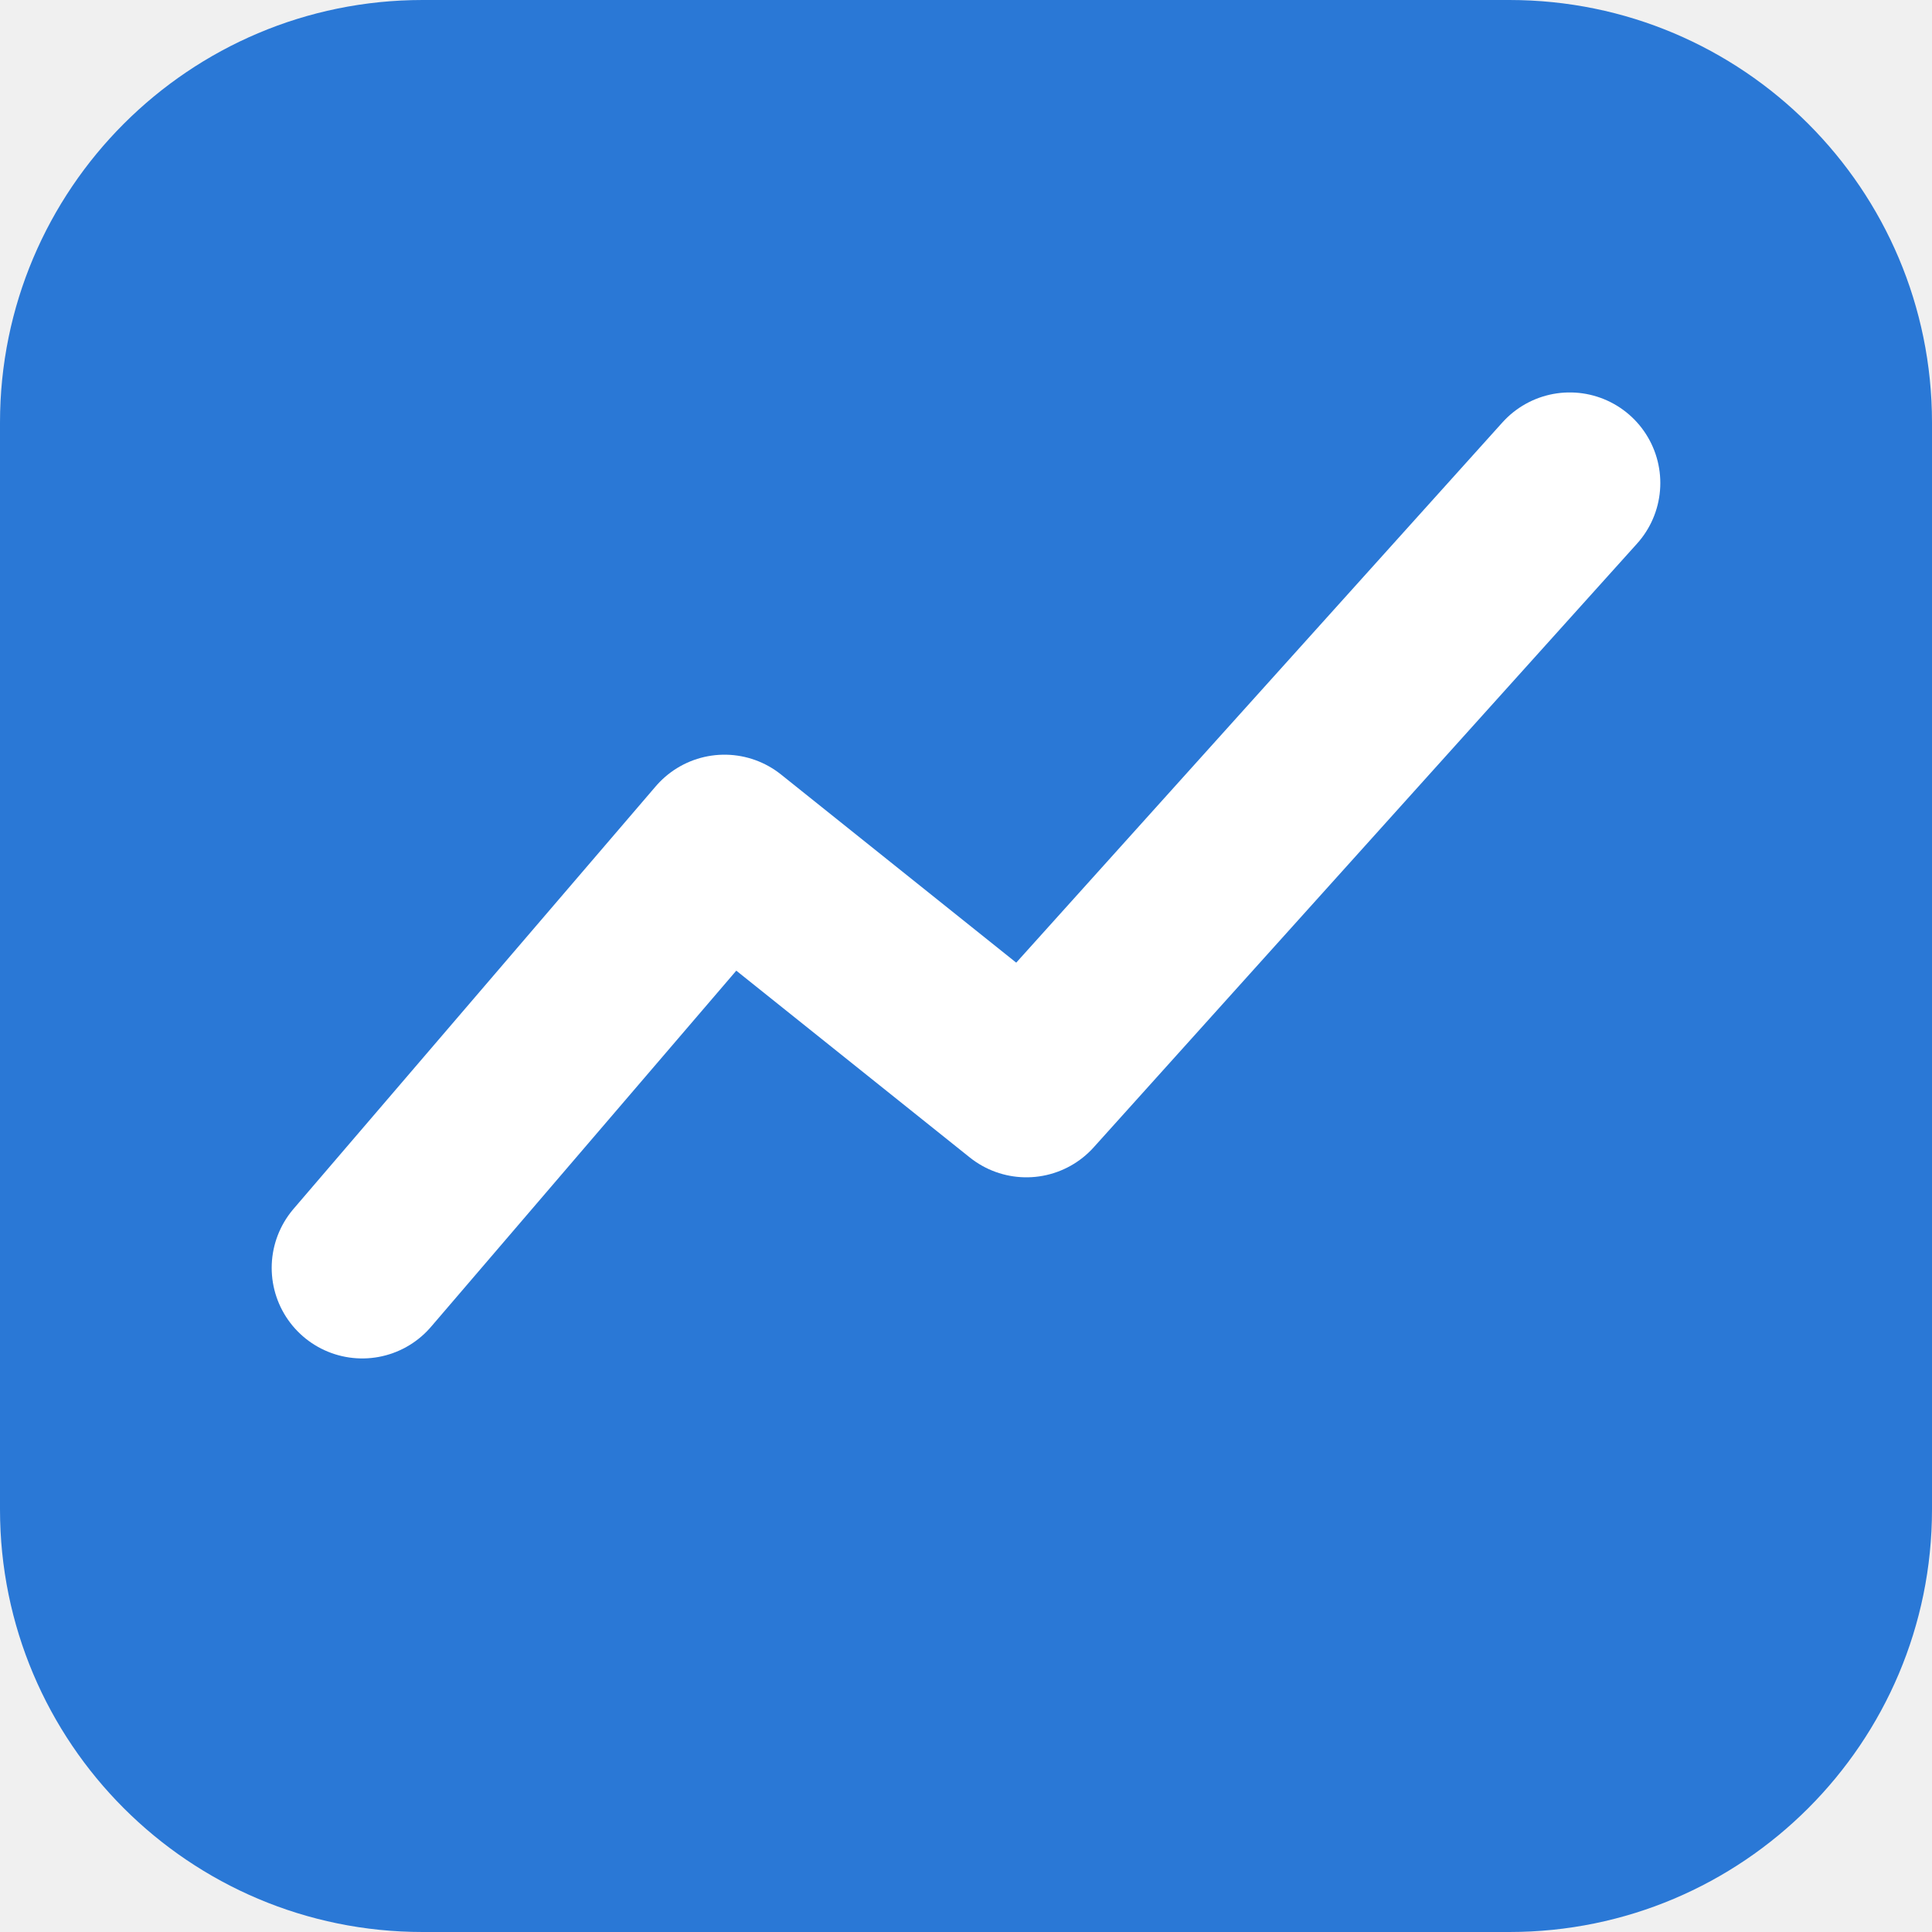
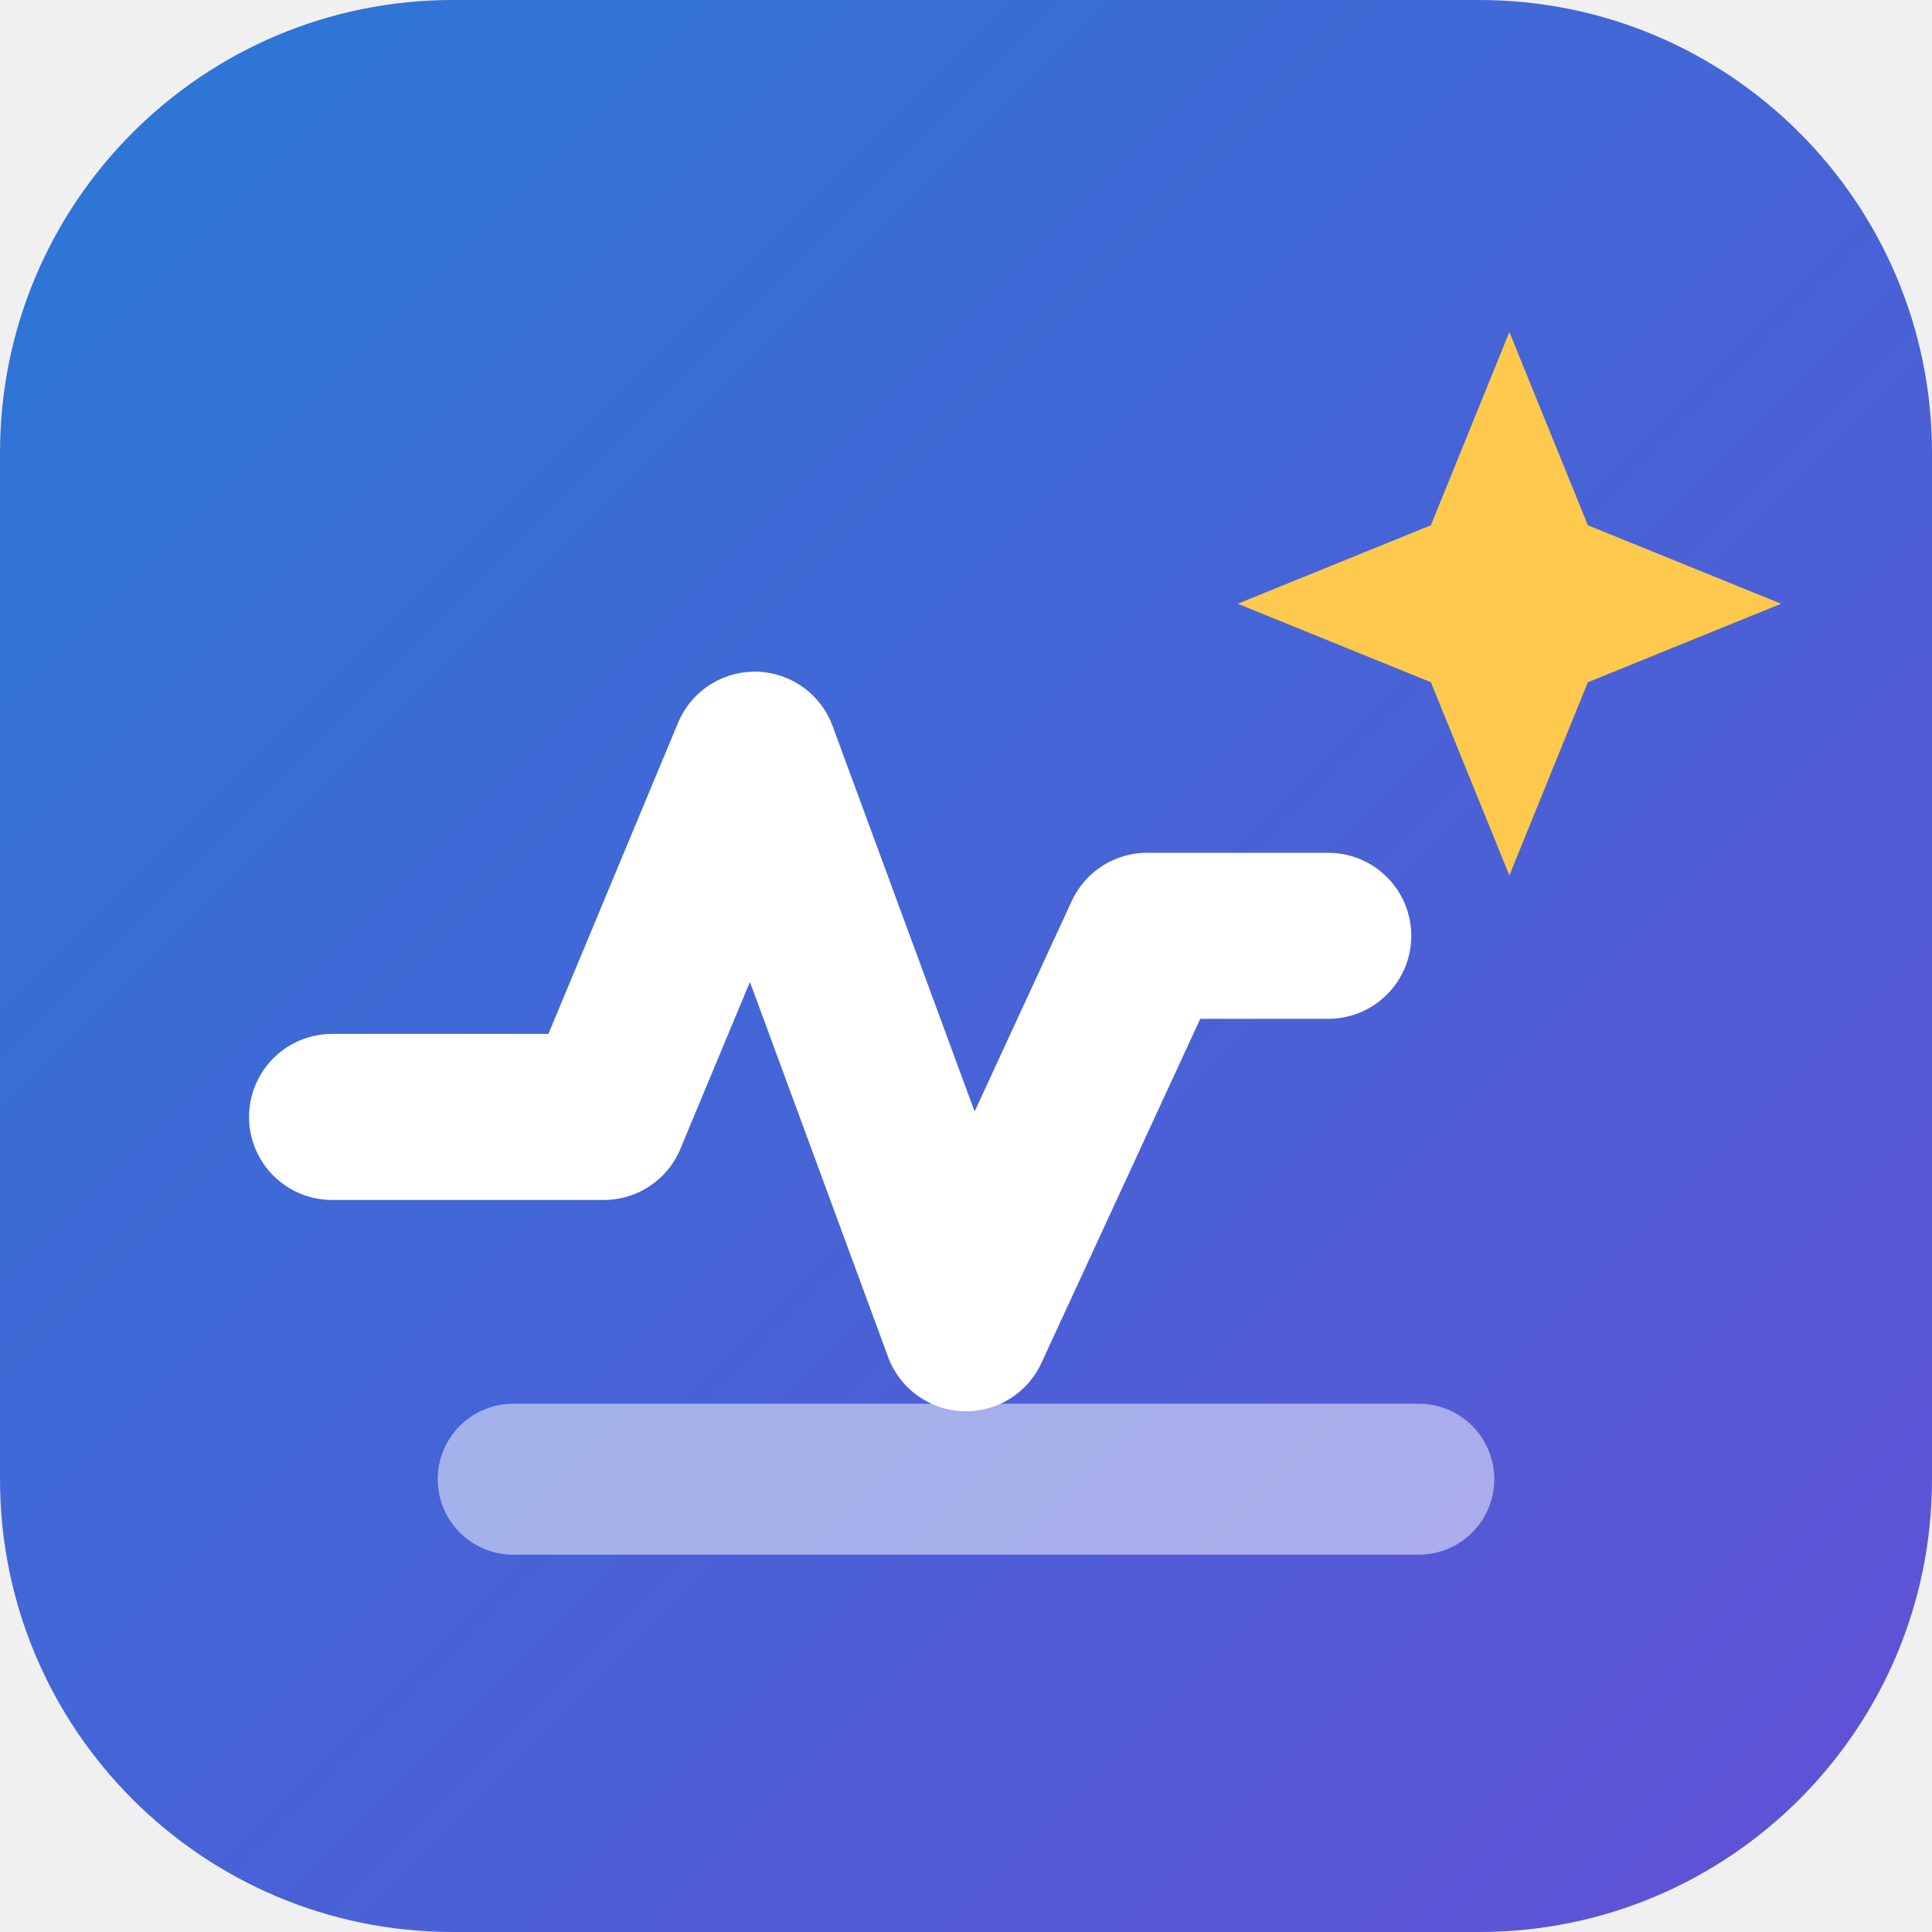
- <svg xmlns="http://www.w3.org/2000/svg" viewBox="0 0 32 32">
-   <rect width="32" height="32" rx="7" fill="#2a78d6" />
-   <path d="M6 21l6-7 5 4 9-10" fill="none" stroke="#fff" stroke-width="3" stroke-linecap="round" stroke-linejoin="round" />
+ <svg xmlns="http://www.w3.org/2000/svg" viewBox="0 0 64 64" role="img" aria-label="SignalForge AI">
+   <defs>
+     <linearGradient id="sf-bg" x1="0" y1="0" x2="1" y2="1">
+       <stop offset="0" stop-color="#2a78d6" />
+       <stop offset="1" stop-color="#6250d6" />
+     </linearGradient>
+   </defs>
+   <rect width="64" height="64" rx="15" fill="url(#sf-bg)" />
+   <path d="M17 49h30" stroke="#fff" stroke-width="5" stroke-linecap="round" opacity=".5" />
+   <path d="M11 37h9l5-12 7 19 6-13h6" fill="none" stroke="#fff" stroke-width="5.5" stroke-linecap="round" stroke-linejoin="round" />
+   <path d="M50 11l2.6 6.4L59 20l-6.4 2.6L50 29l-2.6-6.4L41 20l6.4-2.6z" fill="#ffc94d" />
</svg>
